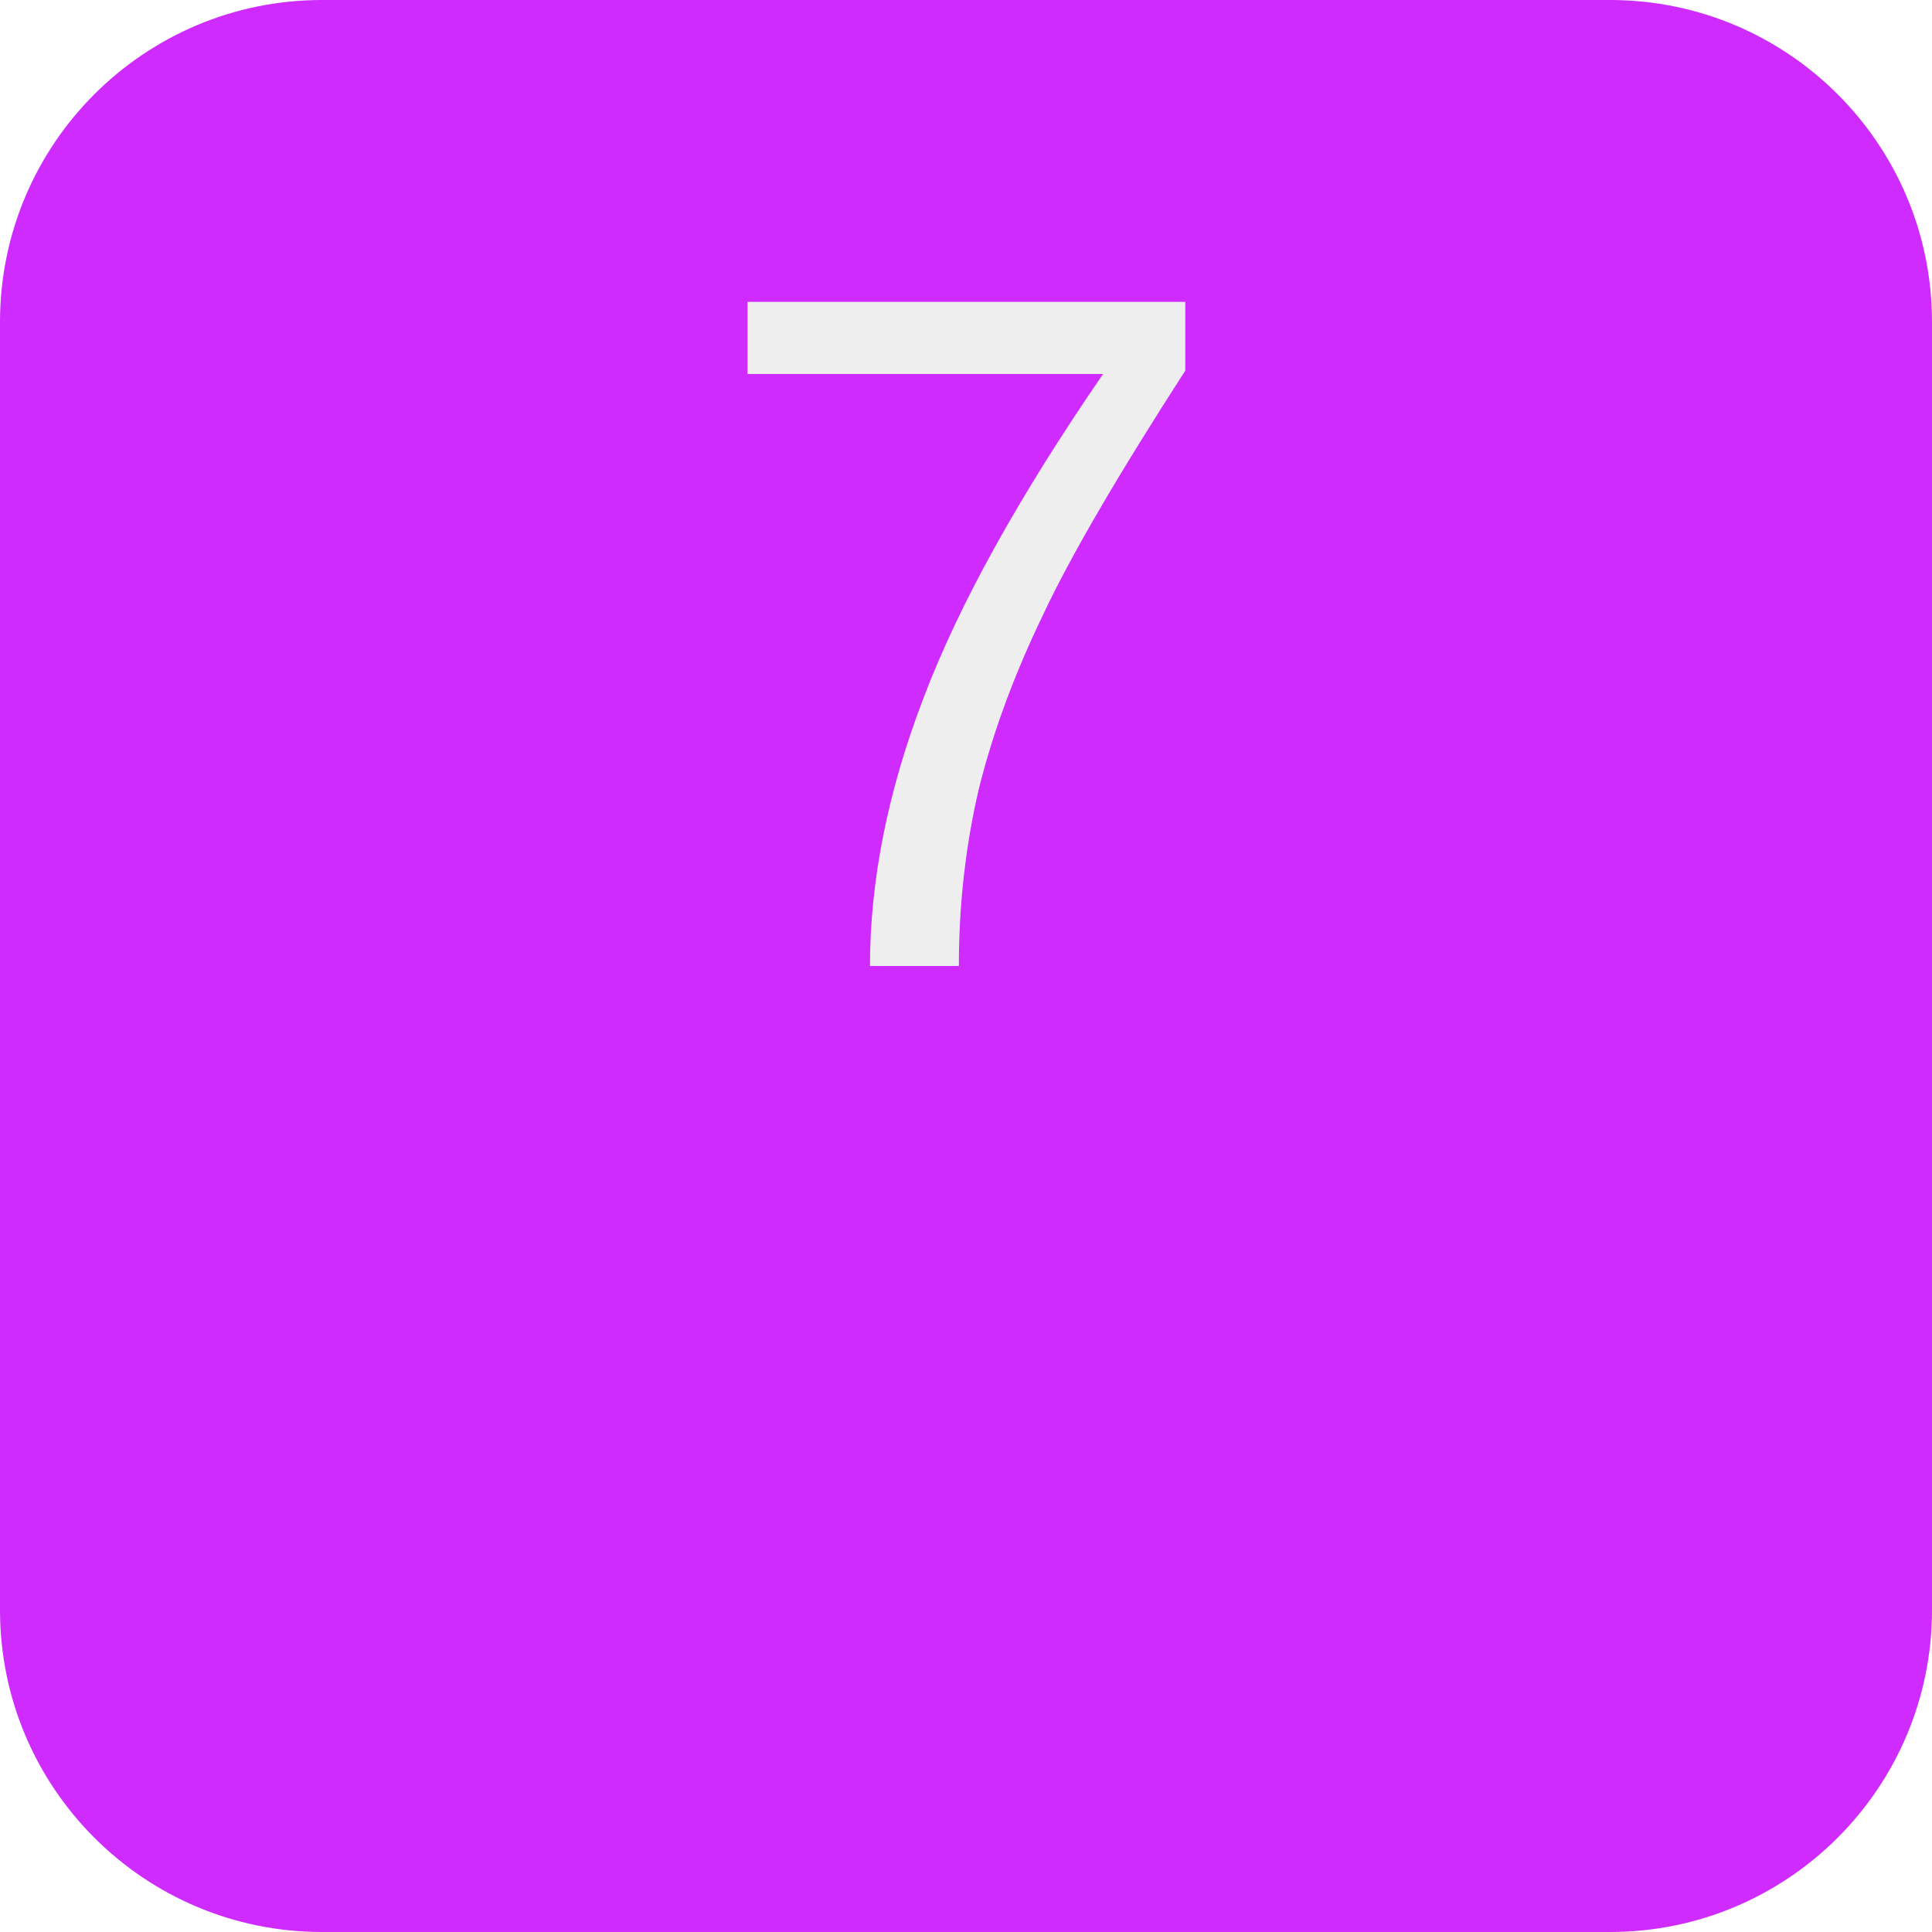
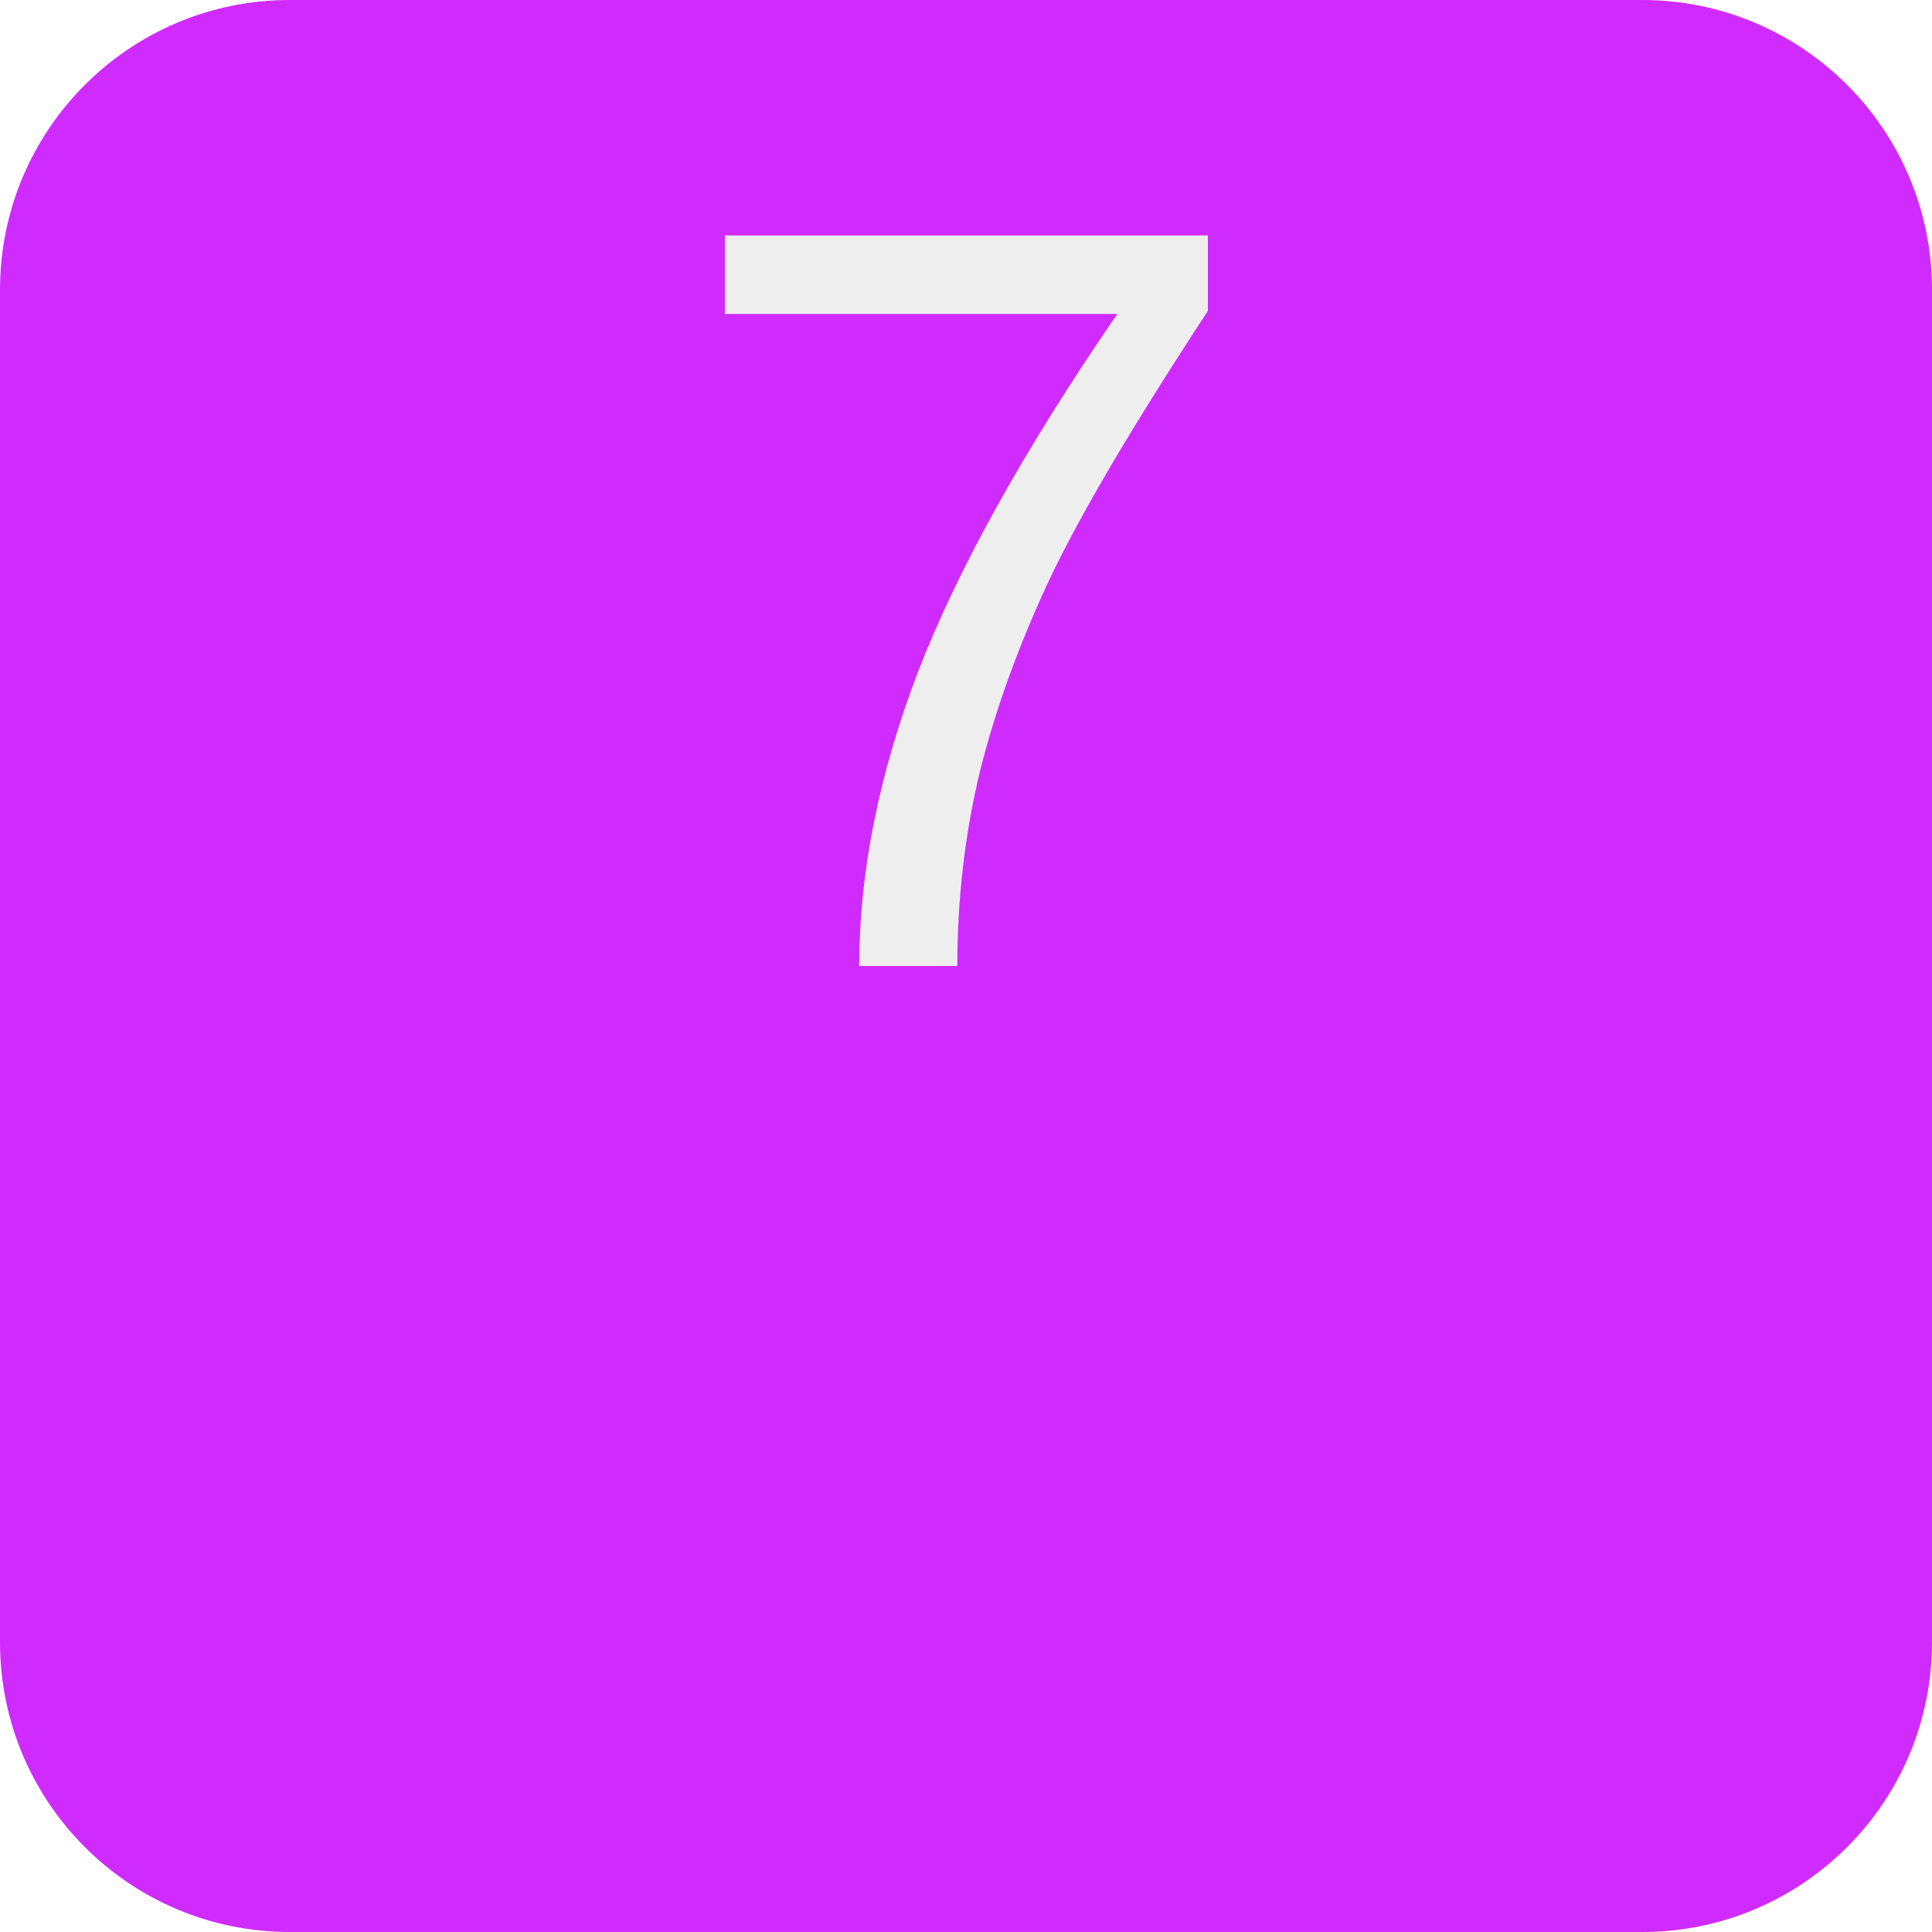
- <svg xmlns="http://www.w3.org/2000/svg" width="18" height="18">
-   <rect width="18" height="18" rx="3" ry="3" fill="#cf2bff" />
-   <text x="50%" y="50%" font-family="Arial" font-size="9" fill="#eee" text-anchor="middle" alignment-baseline="central">7</text>
+ <svg xmlns="http://www.w3.org/2000/svg" width="20" height="20">
+   <rect width="20" height="20" rx="3" ry="3" fill="#cf2bff" />
+   <text x="50%" y="50%" font-family="Arial" font-size="11" fill="#eee" text-anchor="middle" alignment-baseline="central">7</text>
</svg>
